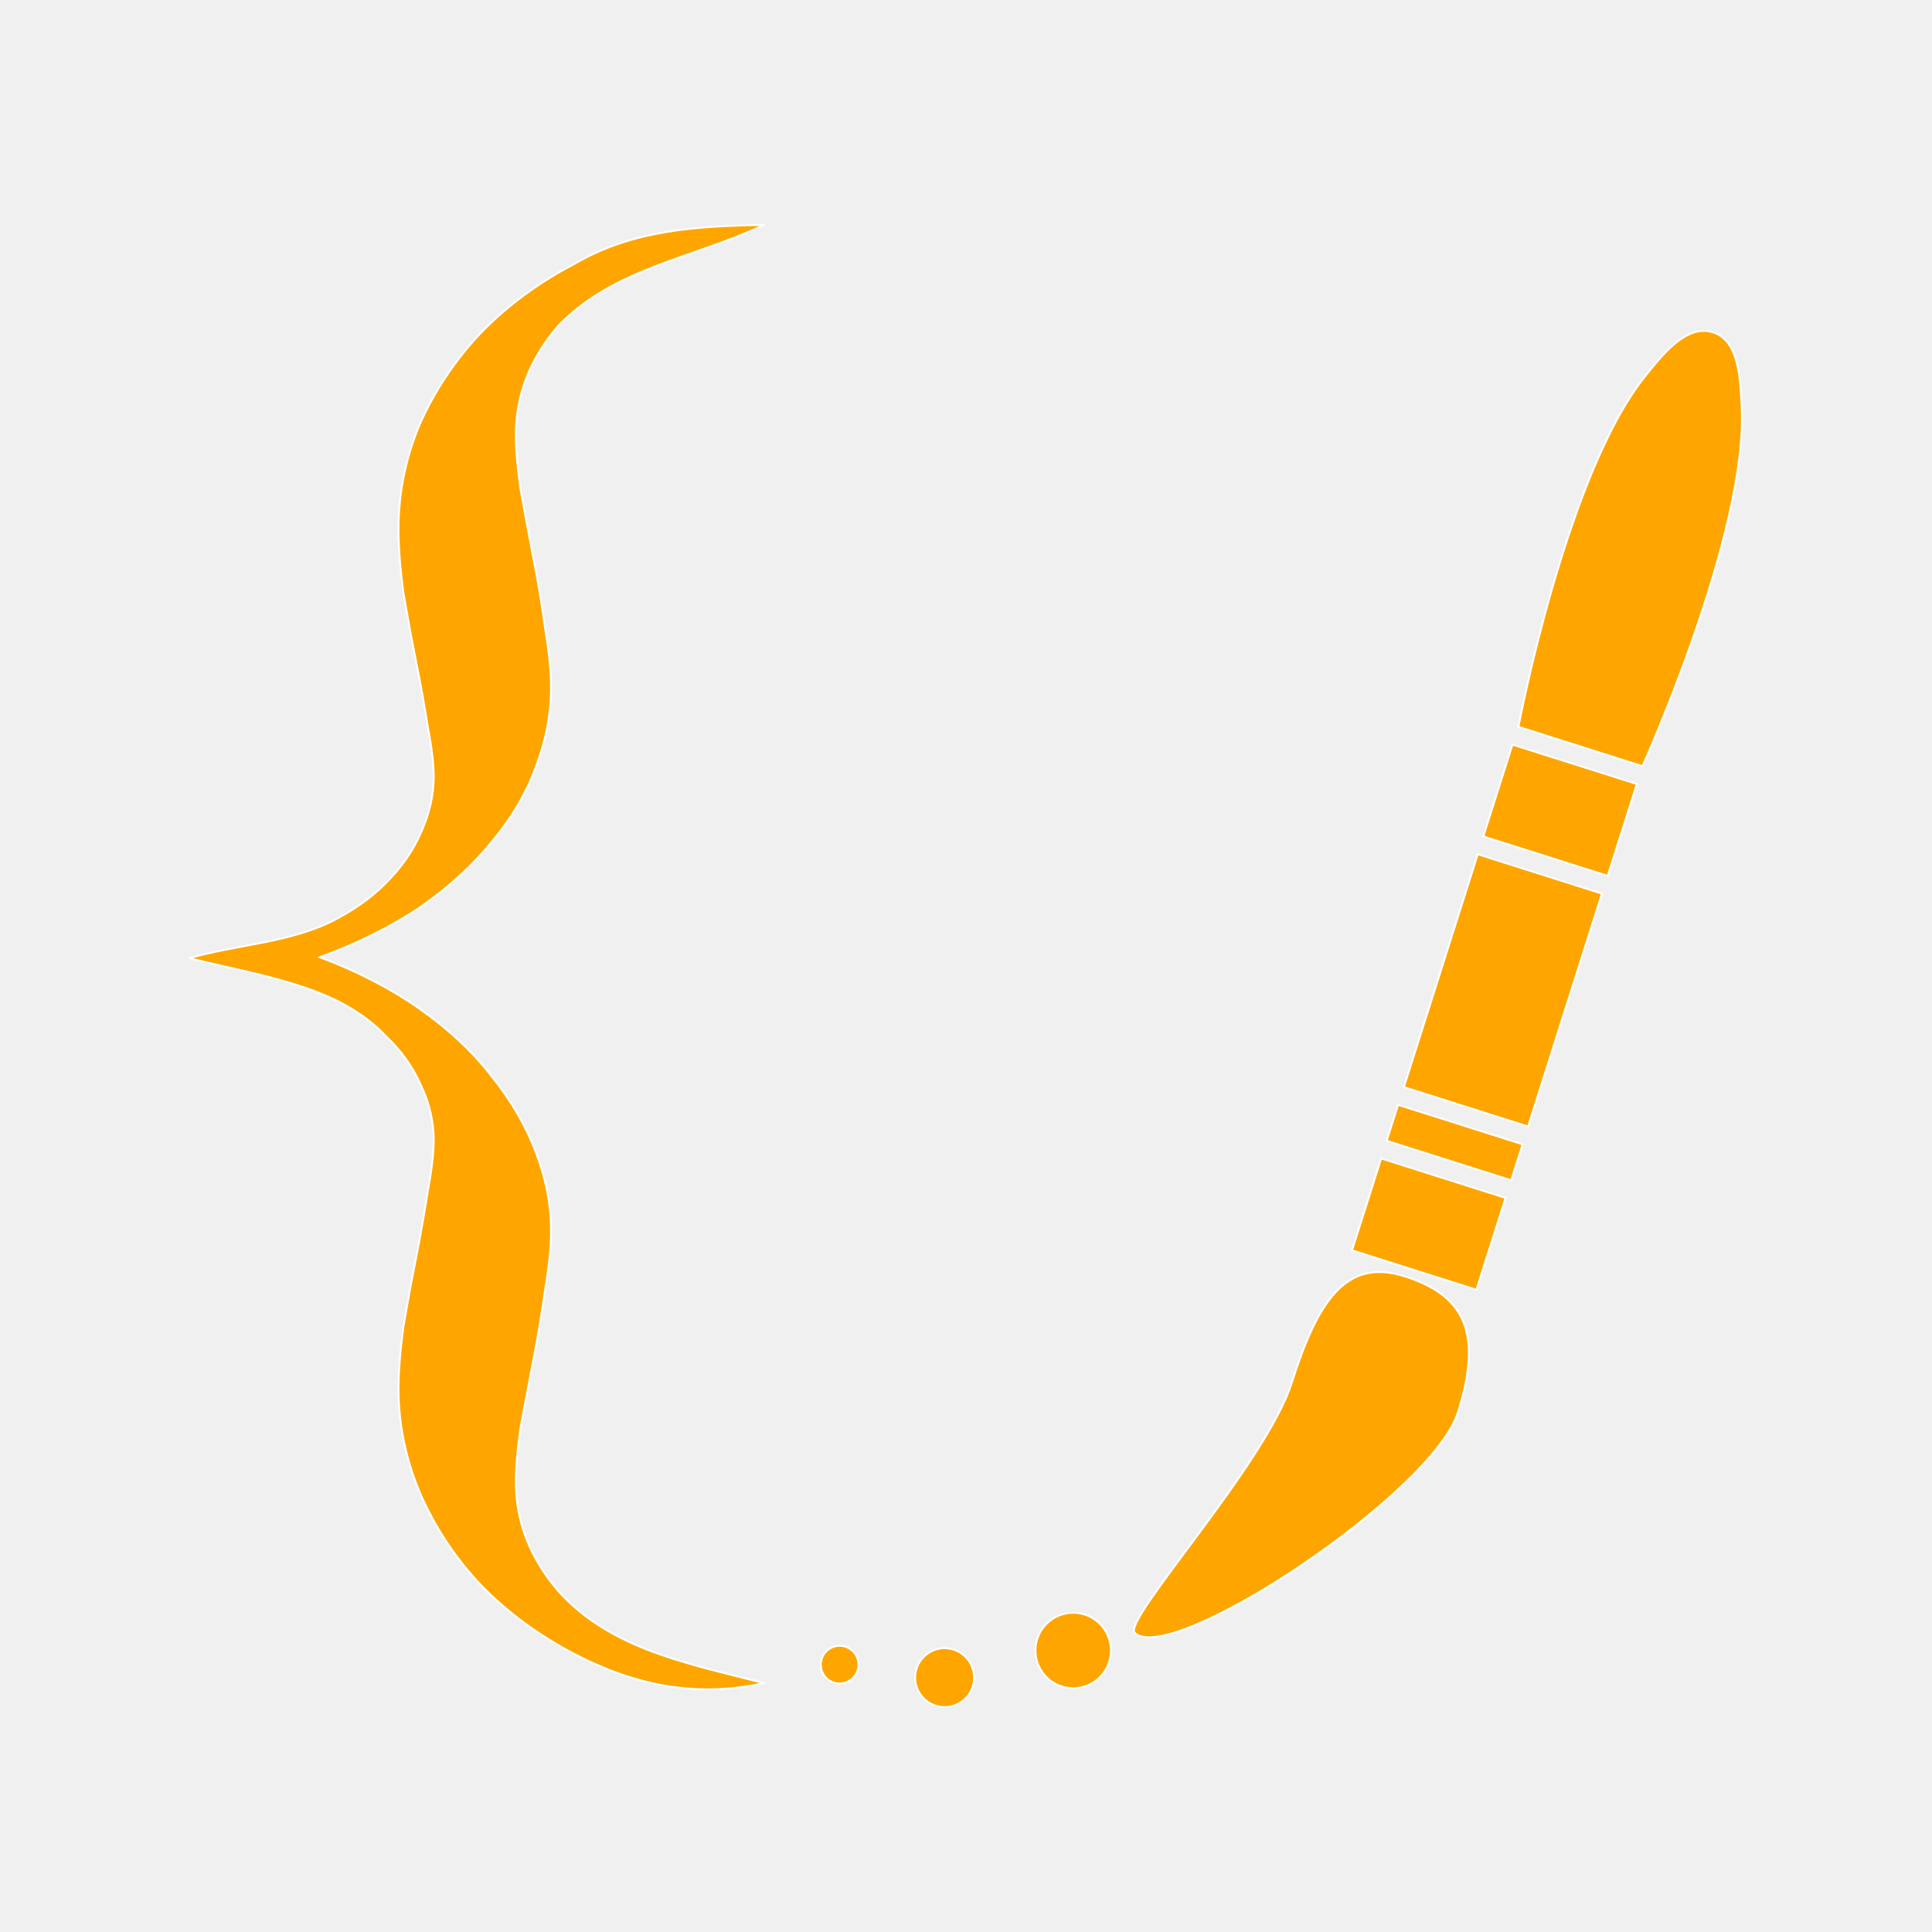
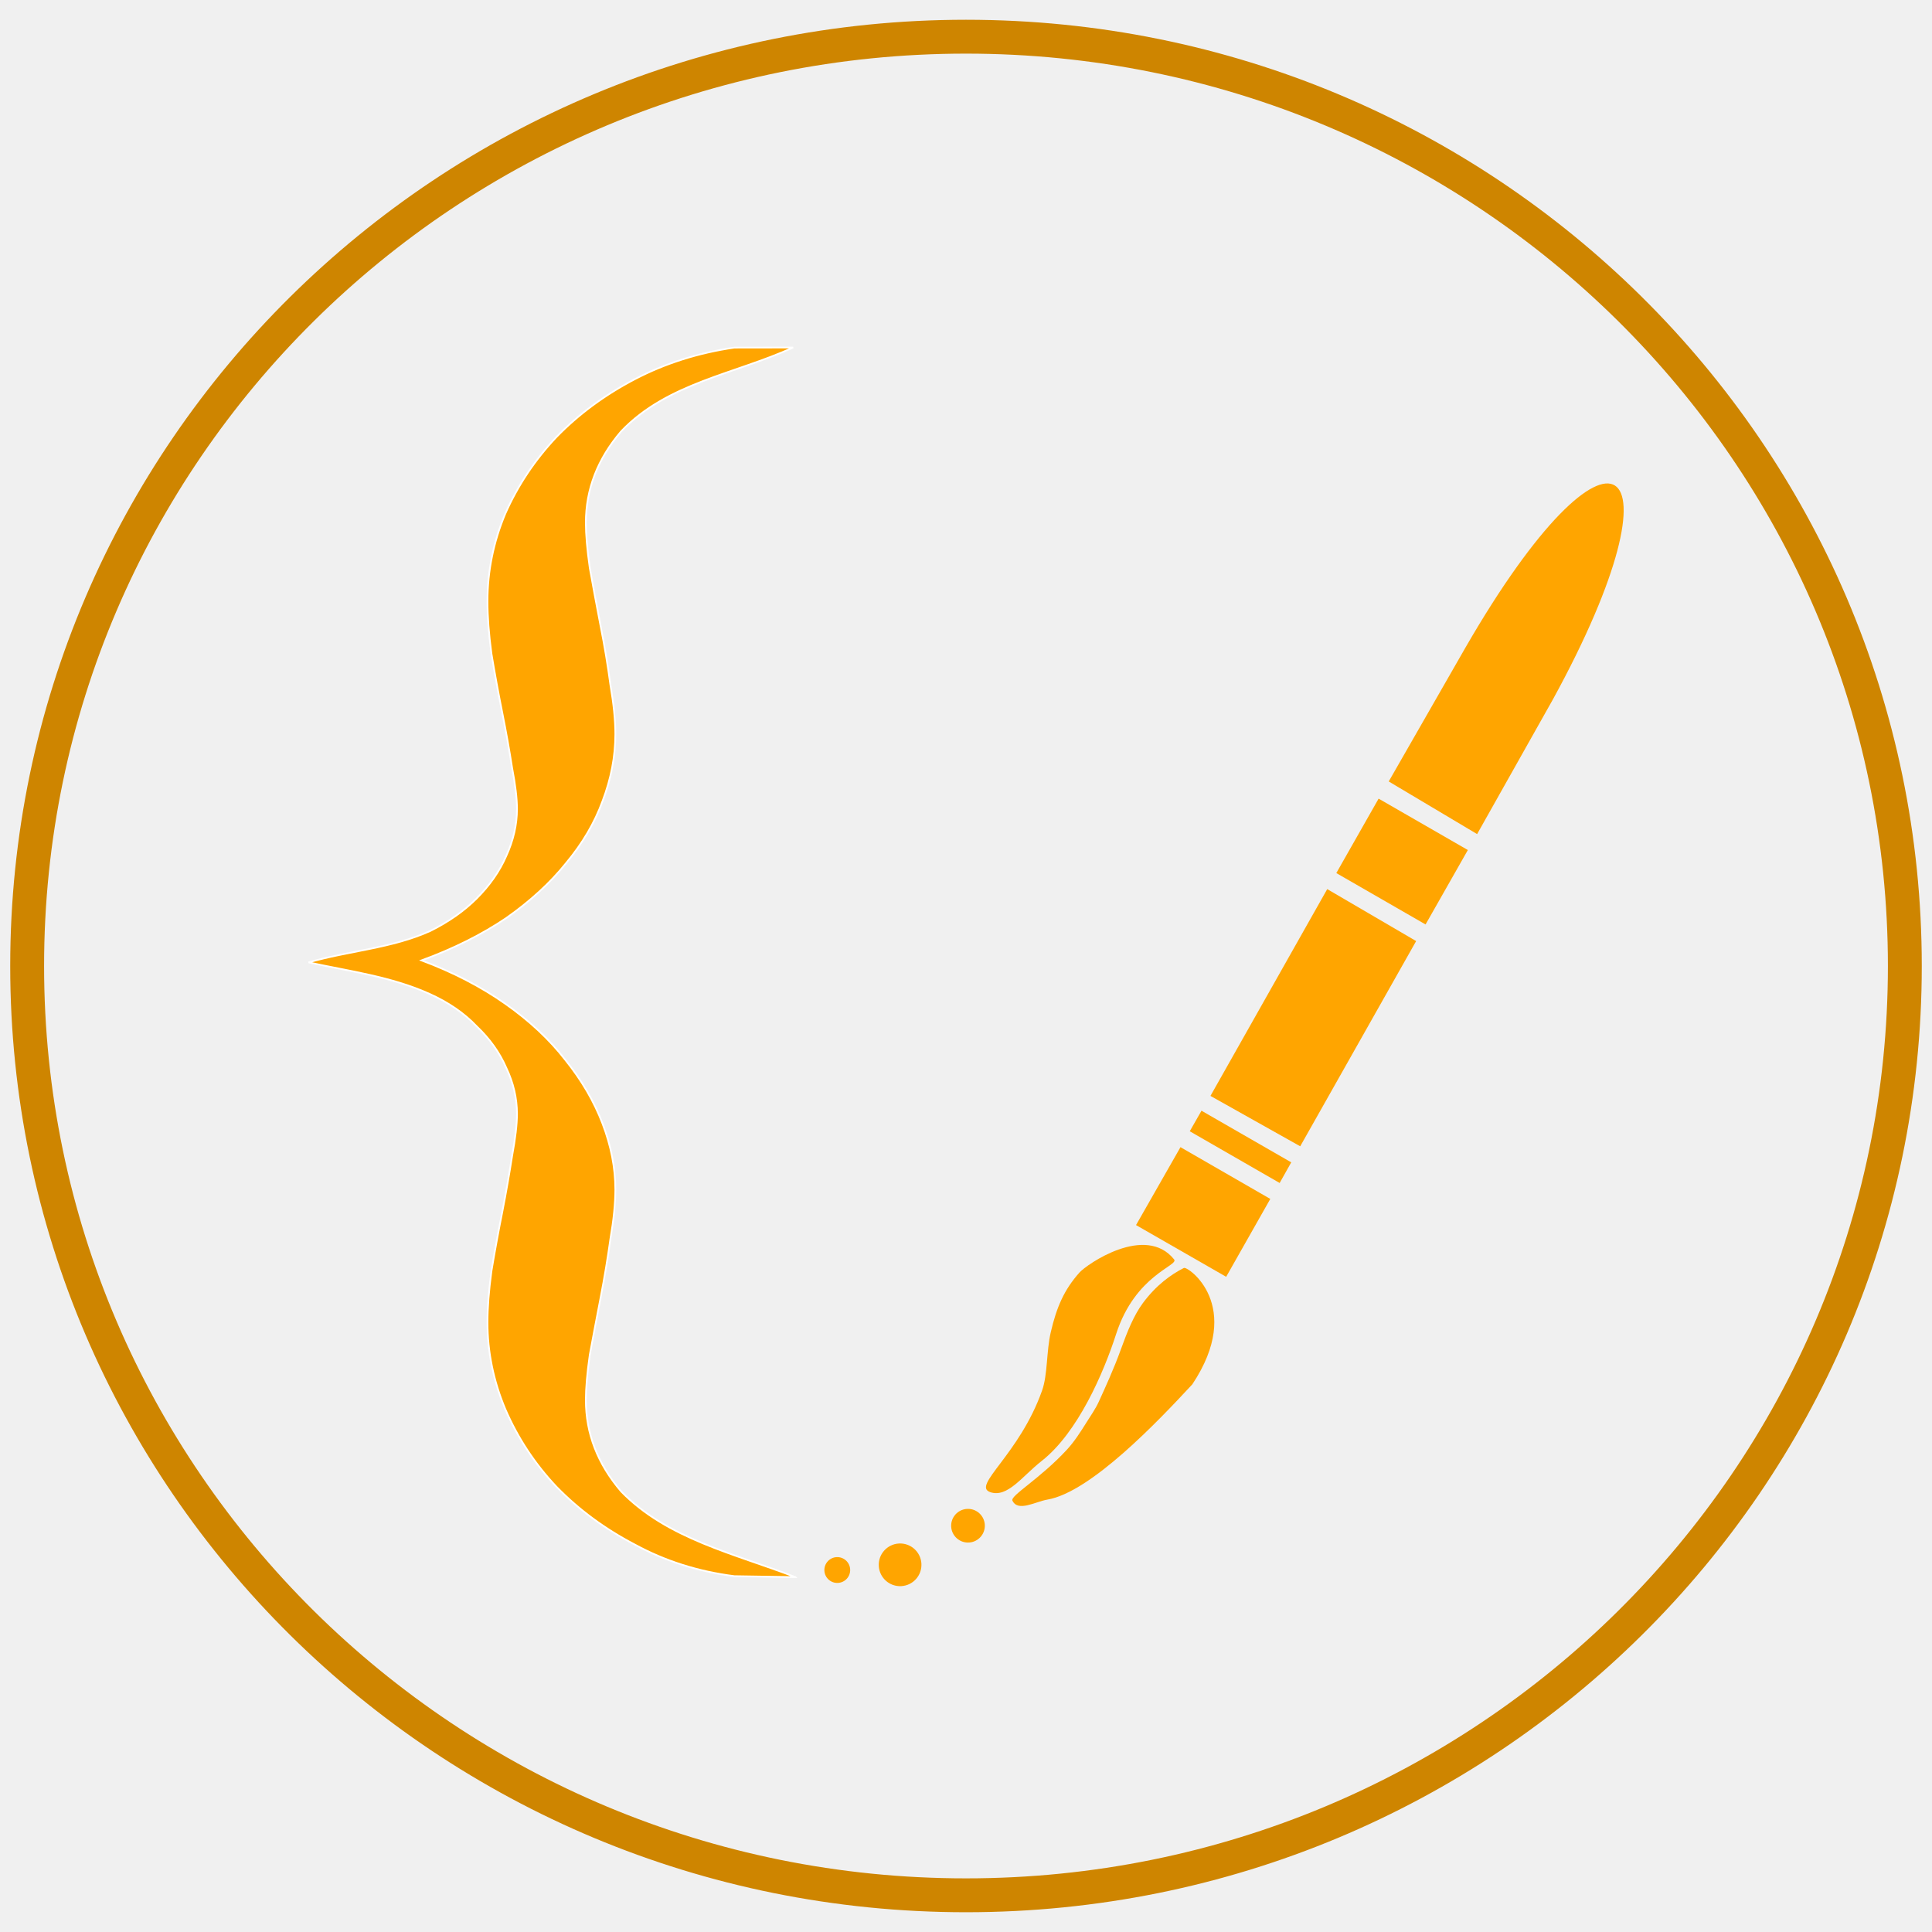
- <svg xmlns="http://www.w3.org/2000/svg" xmlns:xlink="http://www.w3.org/1999/xlink" width="300" height="300" version="1.1" viewBox="0 0 79.375 79.375" xml:space="preserve" id="svg131">
-   <defs id="defs3">
+ <svg xmlns="http://www.w3.org/2000/svg" xmlns:xlink="http://www.w3.org/1999/xlink" width="300" height="300" viewBox="0 0 79.375 79.375" version="1.1" id="svg1" xml:space="preserve">
+   <defs id="defs1">
    <linearGradient id="linearGradient175">
      <stop stop-color="#181449" offset="0" id="stop1" />
      <stop stop-color="#181449" offset=".5" id="stop2" />
      <stop stop-color="#181449" stop-opacity="0" offset="1" id="stop3" />
    </linearGradient>
    <linearGradient id="linearGradient176" x1="93.565" x2="93.461" y1="248.18" y2="286.32" gradientUnits="userSpaceOnUse" xlink:href="#linearGradient175" />
  </defs>
-   <g id="g143" transform="translate(4.355126,-1.486222)">
-     <g id="g131" transform="translate(-136.1635,-13.7671)" style="stroke:#ffffff;stroke-width:0.079;stroke-dasharray:none;stroke-opacity:1">
-       <g id="g135" style="stroke:#ffffff;stroke-width:0.079;stroke-dasharray:none;stroke-opacity:1">
-         <g id="g140" transform="matrix(1.127662,0.3577275,-0.3274556,1.032236,65.72657,-29.63627)" style="stroke:#ffffff;stroke-width:0.07;stroke-dasharray:none;stroke-opacity:1">
-           <g id="g141" transform="translate(3.988338,0.120063)" style="stroke:#ffffff;stroke-width:0.07;stroke-dasharray:none;stroke-opacity:1">
-             <path id="rect131" style="fill:#ffa500;fill-rule:evenodd;stroke:#ffffff;stroke-width:0.07;stroke-linecap:round;stroke-miterlimit:3.7;stroke-dasharray:none;stroke-opacity:1" d="m 119.134,15.669 c 0.333,-0.931 0.807,-2.371 1.796,-2.362 0.969,0.009 1.4,1.429 1.717,2.345 1.545,4.46 0.497,14.152 0.497,14.152 h -4.523 c 0,0 -1.072,-9.695 0.514,-14.134 z" />
-             <path id="rect131-9" style="fill:#ffa500;fill-rule:evenodd;stroke:#ffffff;stroke-width:0.07;stroke-linecap:round;stroke-miterlimit:3.7;stroke-dasharray:none;stroke-opacity:1" d="m 118.613,34.88 h 4.529 v 9.267 h -4.529 z" />
-             <path id="rect131-55" style="fill:#ffa500;fill-rule:evenodd;stroke:#ffffff;stroke-width:0.07;stroke-linecap:round;stroke-miterlimit:3.7;stroke-dasharray:none;stroke-opacity:1" d="m 118.607,44.855 h 4.541 v 1.43 h -4.541 z" />
-             <path id="rect131-5" style="fill:#ffa500;fill-rule:evenodd;stroke:#ffffff;stroke-width:0.07;stroke-linecap:round;stroke-miterlimit:3.7;stroke-dasharray:none;stroke-opacity:1" d="m 118.61,30.516 h 4.536 v 3.654 h -4.536 z" />
-             <path id="rect131-5-0" style="fill:#ffa500;fill-rule:evenodd;stroke:#ffffff;stroke-width:0.07;stroke-linecap:round;stroke-miterlimit:3.7;stroke-dasharray:none;stroke-opacity:1" d="m 118.61,46.989 h 4.536 v 3.654 h -4.536 z" />
-             <path id="path136" style="fill:#ffa500;fill-rule:evenodd;stroke:#ffffff;stroke-width:0.07;stroke-linecap:round;stroke-miterlimit:3.7;stroke-dasharray:none;stroke-opacity:1" d="m 123.821,55.296 c 0,3.238 -6.811,12.475 -8.383,11.678 -0.57,-0.289 2.568,-7.616 2.568,-10.855 0,-3.238 0.476,-5.137 2.617,-5.137 2.141,-1e-6 3.198,1.074 3.198,4.313 z" />
+   <g id="layer1">
+     <g id="g1" transform="matrix(0.2645833,0,0,0.2645833,82.62984,126.275)">
+       <g id="g8" transform="matrix(-1.076987,-0.5225926,-0.5225926,1.076987,145.3164,185.7993)" style="fill:#ffa500;fill-opacity:1" />
+       <g id="g25" transform="matrix(2.747772,0,0,2.747772,-838.5646,-201.1819)">
+         <ellipse style="fill:none;fill-opacity:1;fill-rule:nonzero;stroke:#ce8500;stroke-width:1.914;stroke-linecap:round;stroke-dasharray:none;stroke-opacity:1" id="path8" cx="246.113" cy="-45.884" rx="53.055" ry="52.516" />
+         <g id="g7" transform="matrix(-0.7889686,0.04654046,0.04654046,0.7889686,297.6951,-4.457404)" style="fill:#ffa500;fill-opacity:1">
+           <path id="path4" style="opacity:1;fill:#ffa500;fill-opacity:1;fill-rule:evenodd;stroke-width:5.083;stroke-linecap:round" d="m 70.817,-13.703 a 1.526,1.526 0 0 1 -1.526,1.526 1.526,1.526 0 0 1 -1.526,-1.526 1.526,1.526 0 0 1 1.526,-1.526 1.526,1.526 0 0 1 1.526,1.526 z" />
+           <path id="path5" style="opacity:1;fill:#ffa500;fill-opacity:1;fill-rule:evenodd;stroke-width:5.083;stroke-linecap:round" d="m 74.72,-13.596 a 0.923,0.923 0 0 1 -0.923,0.923 0.923,0.923 0 0 1 -0.923,-0.923 0.923,0.923 0 0 1 0.923,-0.923 0.923,0.923 0 0 1 0.923,0.923 z" />
+           <path id="path6" style="opacity:1;fill:#ffa500;fill-opacity:1;fill-rule:evenodd;stroke-width:5.083;stroke-linecap:round" d="m 65.484,-16.208 a 1.204,1.204 0 0 1 -1.204,1.204 1.204,1.204 0 0 1 -1.204,-1.204 1.204,1.204 0 0 1 1.204,-1.204 1.204,1.204 0 0 1 1.204,1.204 z" />
+         </g>
+         <path d="m 236.472,-11.349 -3.448,-0.054 c -2.038,-0.259 -3.91,-0.852 -5.614,-1.779 -1.705,-0.889 -3.187,-1.983 -4.447,-3.28 -1.223,-1.297 -2.186,-2.761 -2.89,-4.391 -0.667,-1.593 -1.001,-3.224 -1.001,-4.892 0,-0.815 0.074,-1.779 0.222,-2.89 0.185,-1.112 0.389,-2.223 0.611,-3.335 0.222,-1.149 0.408,-2.205 0.556,-3.168 0.185,-1.001 0.278,-1.797 0.278,-2.39 0,-0.889 -0.204,-1.76 -0.611,-2.613 -0.371,-0.852 -0.926,-1.631 -1.668,-2.335 -0.704,-0.741 -1.593,-1.353 -2.668,-1.834 -2.151,-0.972 -4.537,-1.281 -6.832,-1.778 2.29,-0.659 4.703,-0.793 6.887,-1.779 1.038,-0.519 1.908,-1.13 2.613,-1.834 0.741,-0.741 1.297,-1.538 1.668,-2.39 0.408,-0.889 0.611,-1.779 0.611,-2.668 0,-0.593 -0.093,-1.371 -0.278,-2.335 -0.148,-0.963 -0.334,-2.001 -0.556,-3.113 -0.222,-1.112 -0.426,-2.223 -0.611,-3.335 -0.148,-1.112 -0.222,-2.094 -0.222,-2.946 0,-1.705 0.334,-3.354 1.001,-4.947 0.704,-1.593 1.668,-3.039 2.89,-4.336 1.26,-1.297 2.742,-2.39 4.447,-3.28 1.705,-0.889 3.576,-1.482 5.614,-1.779 l 3.323,-0.005 c -3.316,1.507 -7.104,1.998 -9.716,4.73 -1.334,1.556 -2.001,3.28 -2.001,5.169 0,0.667 0.074,1.519 0.222,2.557 0.185,1.038 0.389,2.131 0.611,3.28 0.222,1.112 0.408,2.223 0.556,3.335 0.185,1.075 0.278,2.001 0.278,2.779 0,1.26 -0.241,2.52 -0.723,3.78 -0.445,1.223 -1.13,2.39 -2.057,3.502 -0.889,1.112 -2.02,2.149 -3.391,3.113 -1.371,0.926 -2.965,1.723 -4.78,2.39 1.779,0.667 3.354,1.482 4.725,2.446 1.371,0.963 2.501,2.02 3.391,3.168 0.926,1.149 1.631,2.353 2.112,3.613 0.482,1.26 0.723,2.501 0.723,3.724 0,0.778 -0.093,1.705 -0.278,2.779 -0.148,1.075 -0.334,2.186 -0.556,3.335 -0.222,1.149 -0.426,2.223 -0.611,3.224 -0.148,1.038 -0.222,1.89 -0.222,2.557 0,1.89 0.667,3.613 2.001,5.169 2.61,2.685 6.433,3.518 9.84,4.835 z" id="text1" style="font-size:684.152px;line-height:113.22%;font-family:'Microsoft Himalaya';-inkscape-font-specification:'Microsoft Himalaya, Normal';letter-spacing:3.58px;fill:#ffa500;fill-opacity:1;fill-rule:evenodd;stroke:#ffffff;stroke-width:0.097;stroke-linecap:round;stroke-dasharray:none" aria-label="{" />
+         <g id="g3" transform="matrix(0.5739878,-0.3262387,0.3262387,0.5739878,173.4196,-57.49743)">
+           <g id="g4" transform="rotate(30.39708,111.7945,87.92199)">
+             <g id="g6" transform="rotate(28.38868,111.0791,86.83938)">
+               <path id="path1" style="fill:#ffa500;fill-opacity:1;fill-rule:evenodd;stroke-width:5.083;stroke-linecap:round" d="m 116.546,54.76 -0.045,13.243 -8.802,-0.246 0.149,-13.221 c 0.357,-24.856 8.499,-24.105 8.698,0.225 z" />
+               <path id="rect1-5" style="fill:#ffa500;fill-opacity:1;fill-rule:evenodd;stroke-width:7.592;stroke-linecap:round" d="m 107.495,98.696 0.099,-20.328 8.813,0.174 -0.102,20.174 z" />
+               <path id="rect1-8" style="fill:#ffa500;fill-opacity:1;fill-rule:evenodd;stroke-width:4.6;stroke-linecap:round" d="m 107.323,111.455 0.07,-7.678 8.872,0.121 -0.049,7.662 z" />
+               <path id="rect1-4" style="fill:#ffa500;fill-opacity:1;fill-rule:evenodd;stroke-width:2.325;stroke-linecap:round" d="m 107.424,102.202 0.019,-2.026 8.862,0.115 -0.005,2.025 z" />
+               <g id="g5" transform="translate(-0.2662665,-2.130268)">
+                 <path id="path2" style="fill:#ffa500;fill-opacity:1;fill-rule:evenodd;stroke-width:5.083;stroke-linecap:round" d="m 107.843,139.626 c -1.688,0.317 0.613,-3.989 -0.373,-9.76 -0.242,-1.418 -1.316,-3.103 -1.779,-4.701 -0.624,-2.154 -0.773,-3.767 -0.35,-5.673 0.202,-0.91 2.881,-6.407 6.527,-4.929 0.635,0.257 -2.27,2.748 -1.22,8 0.683,3.415 1.252,8.958 -0.271,12.591 -0.818,1.95 -1,4.185 -2.534,4.473 z" />
+                 <path id="path3" style="fill:#ffa500;fill-opacity:1;fill-rule:evenodd;stroke-width:5.083;stroke-linecap:round" d="m 109.846,139.334 c -0.377,-0.273 1.144,-2.762 1.945,-6.07 0.22,-0.909 0.279,-1.868 0.329,-2.878 0.033,-0.667 0.11,-1.373 0.055,-2.039 -0.105,-1.277 -0.24,-3.073 -0.543,-4.901 -0.254,-1.533 -0.441,-3.026 -0.279,-4.306 0.24,-1.894 0.911,-3.325 1.602,-4.348 0.211,-0.312 6.112,0.293 5.485,8.345 -1.019,4.198 -3.101,12.327 -6.034,14.673 -0.786,0.629 -1.663,2.172 -2.561,1.523 z" />
+               </g>
+               <rect style="fill:#ffa500;fill-opacity:1;fill-rule:evenodd;stroke-width:5.405;stroke-linecap:round" id="rect7" width="8.814" height="7.328" x="108.182" y="68.029" transform="matrix(0.9999119,0.01327454,-0.00753697,0.9999716,0,0)" />
+             </g>
          </g>
        </g>
      </g>
    </g>
-     <path style="font-size:98.711px;line-height:113.22%;font-family:'Microsoft Himalaya';-inkscape-font-specification:'Microsoft Himalaya, Normal';text-align:center;letter-spacing:5.23px;text-anchor:middle;fill:#ffa500;fill-rule:evenodd;stroke:#ffffff;stroke-width:0.079;stroke-linecap:round;stroke-miterlimit:3.7;stroke-dasharray:none" d="m 27.037,70.638 c -2.774,0.601 -5.278,0.109 -7.789,-1.195 -1.478,-0.771 -2.763,-1.719 -3.856,-2.844 -1.06,-1.125 -1.896,-2.394 -2.506,-3.808 -0.578,-1.382 -0.868,-2.796 -0.868,-4.241 0,-0.707 0.064,-1.542 0.193,-2.506 0.161,-0.964 0.337,-1.928 0.53,-2.892 0.193,-0.996 0.353,-1.912 0.482,-2.747 0.161,-0.868 0.241,-1.558 0.241,-2.073 0,-0.771 -0.177,-1.526 -0.53,-2.265 -0.321,-0.739 -0.803,-1.414 -1.446,-2.024 -0.611,-0.643 -1.382,-1.173 -2.314,-1.591 -1.825,-0.799 -3.824,-1.114 -5.752,-1.599 1.924,-0.555 3.976,-0.618 5.8,-1.485 0.9,-0.45 1.655,-0.98 2.265,-1.591 0.643,-0.643 1.125,-1.333 1.446,-2.073 0.353,-0.771 0.53,-1.542 0.53,-2.314 0,-0.514 -0.08,-1.189 -0.241,-2.024 -0.129,-0.835 -0.289,-1.735 -0.482,-2.699 -0.193,-0.964 -0.37,-1.928 -0.53,-2.892 -0.129,-0.964 -0.193,-1.815 -0.193,-2.555 0,-1.478 0.289,-2.908 0.868,-4.29 0.611,-1.382 1.446,-2.635 2.506,-3.76 1.093,-1.125 2.378,-2.073 3.856,-2.844 2.423,-1.417 5.083,-1.547 7.794,-1.602 -2.873,1.365 -6.189,1.772 -8.469,4.157 -1.157,1.35 -1.735,2.844 -1.735,4.482 0,0.578 0.064,1.317 0.193,2.217 0.161,0.9 0.337,1.848 0.53,2.844 0.193,0.964 0.353,1.928 0.482,2.892 0.161,0.932 0.241,1.735 0.241,2.41 0,1.093 -0.209,2.185 -0.627,3.278 -0.386,1.06 -0.98,2.073 -1.783,3.037 -0.771,0.964 -1.751,1.864 -2.94,2.699 -1.189,0.803 -2.571,1.494 -4.145,2.073 1.542,0.578 2.908,1.285 4.097,2.121 1.189,0.835 2.169,1.751 2.94,2.747 0.803,0.996 1.414,2.04 1.832,3.133 0.418,1.093 0.627,2.169 0.627,3.229 0,0.675 -0.08,1.478 -0.241,2.41 -0.129,0.932 -0.289,1.896 -0.482,2.892 -0.193,0.996 -0.37,1.928 -0.53,2.796 -0.129,0.9 -0.193,1.639 -0.193,2.217 0,1.639 0.578,3.133 1.735,4.482 2.16,2.433 5.462,3.015 8.464,3.797 z" id="text131" aria-label="{" />
-     <circle style="fill:#ffa500;fill-opacity:1;fill-rule:evenodd;stroke:#ffffff;stroke-width:0.079;stroke-linecap:round;stroke-miterlimit:3.7;stroke-dasharray:none;stroke-opacity:1" id="path141" cx="30.141" cy="69.877" r="0.775" />
-     <circle style="fill:#ffa500;fill-opacity:1;fill-rule:evenodd;stroke:#ffffff;stroke-width:0.079;stroke-linecap:round;stroke-miterlimit:3.7;stroke-dasharray:none;stroke-opacity:1" id="path142" cx="34.454" cy="70.41" r="1.211" />
-     <circle style="fill:#ffa500;fill-opacity:1;fill-rule:evenodd;stroke:#ffffff;stroke-width:0.079;stroke-linecap:round;stroke-miterlimit:3.7;stroke-dasharray:none;stroke-opacity:1" id="path143" cx="39.736" cy="69.296" r="1.551" />
  </g>
</svg>
